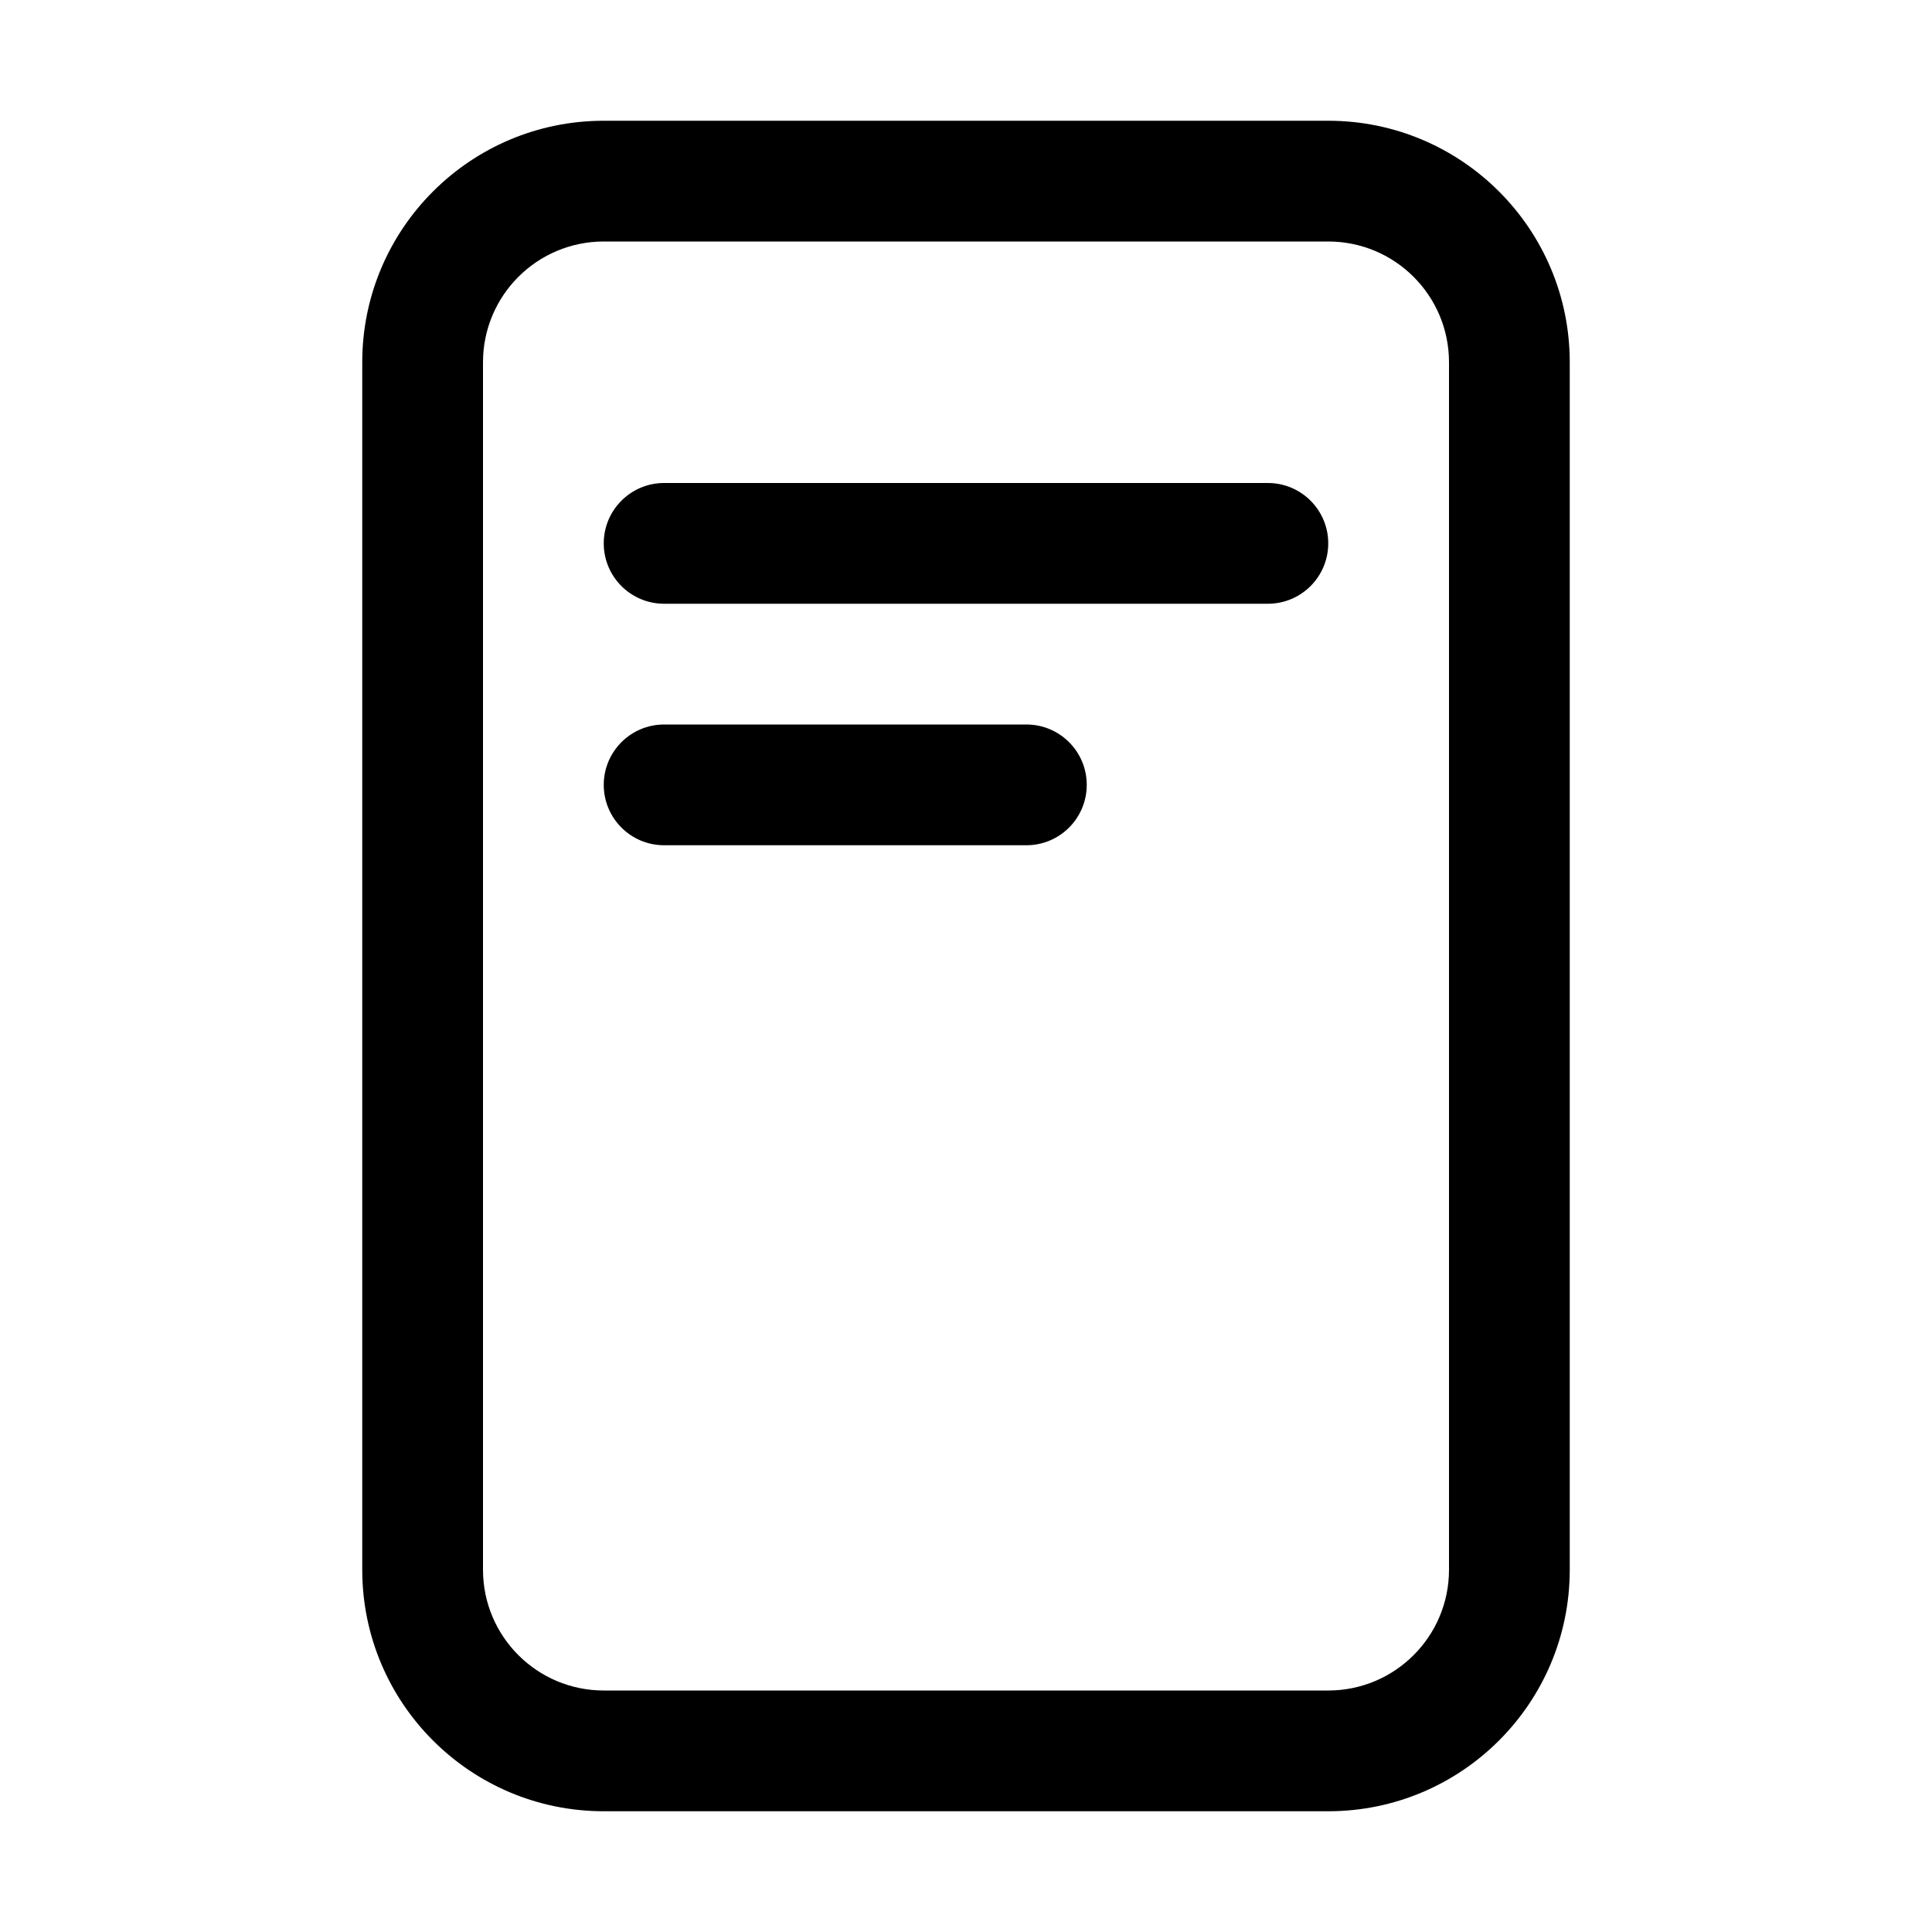
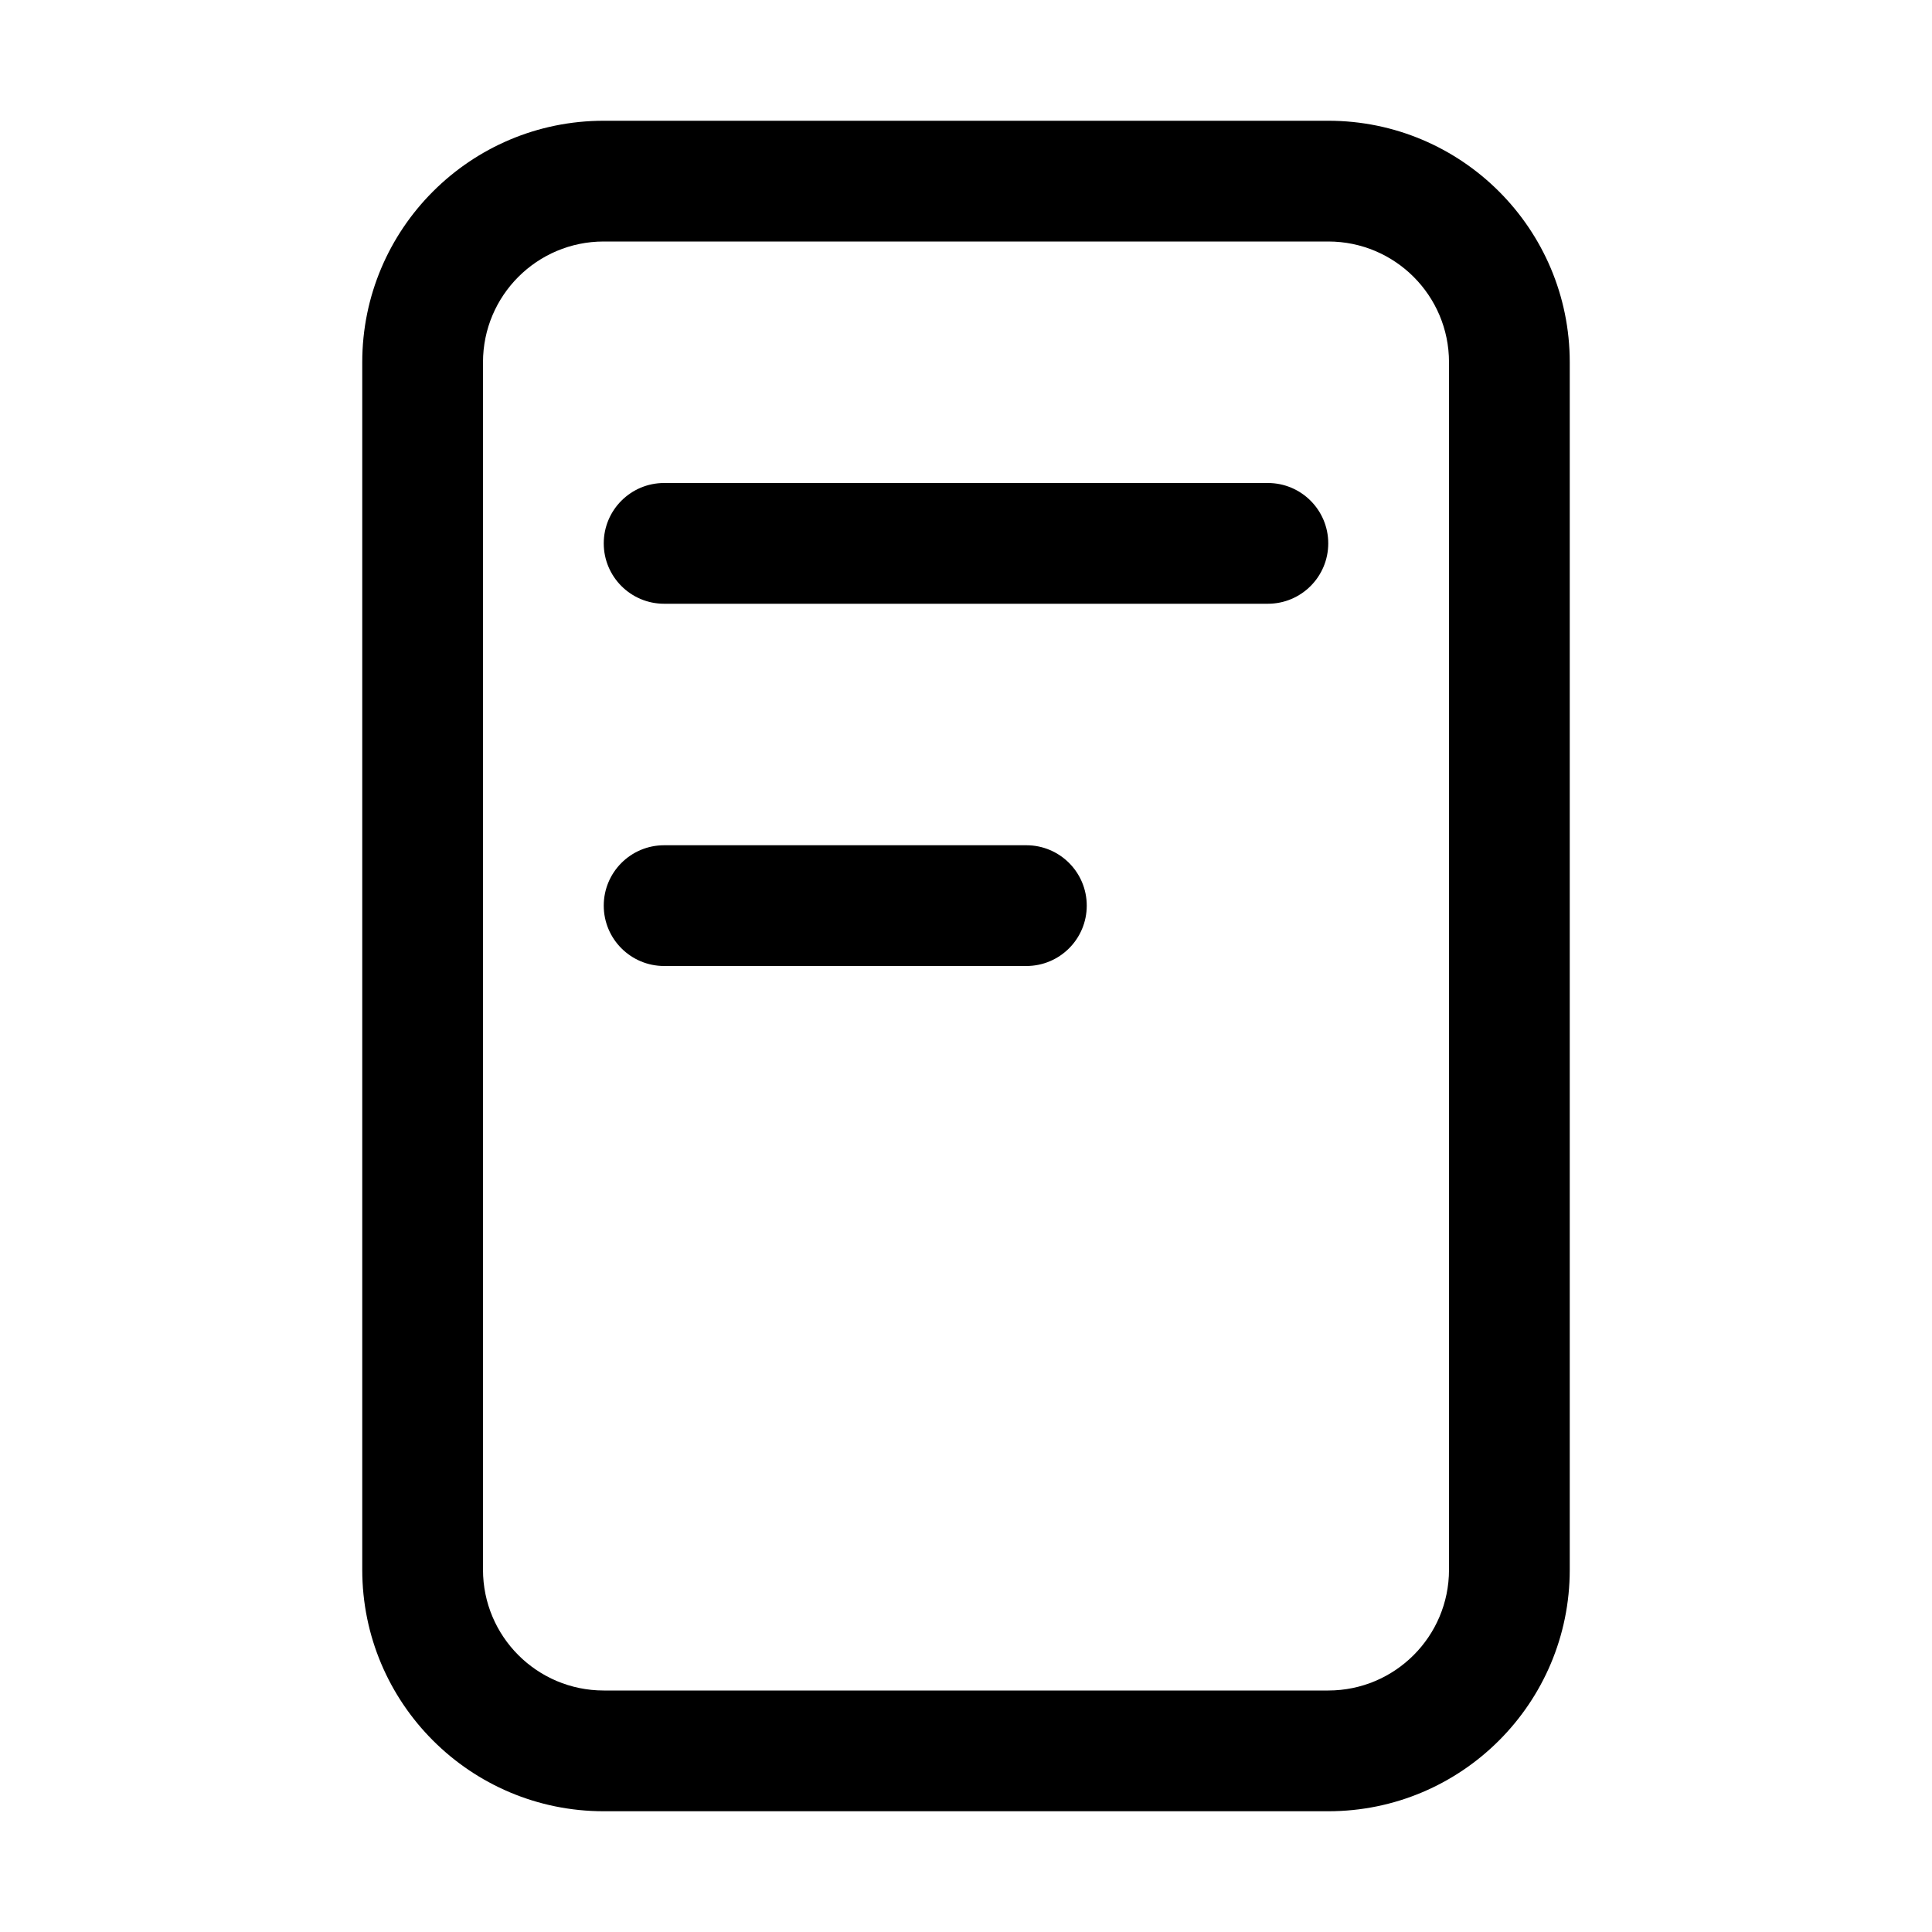
<svg xmlns="http://www.w3.org/2000/svg" width="16" height="16" fill="none" viewBox="0 0 16 16">
-   <path fill="currentColor" d="M11 1a2 2 0 0 1 2 2v10a2 2 0 0 1-2 2H5a2 2 0 0 1-2-2V3a2 2 0 0 1 2-2zM5 2a1 1 0 0 0-1 1v10a1 1 0 0 0 1 1h6a1 1 0 0 0 1-1V3a1 1 0 0 0-1-1zm3.5 4a.5.5 0 0 1 0 1h-3a.5.5 0 0 1 0-1zm2-2a.5.5 0 0 1 0 1h-5a.5.5 0 0 1 0-1z" />
+   <path fill="currentColor" d="M11 1a2 2 0 0 1 2 2v10a2 2 0 0 1-2 2H5a2 2 0 0 1-2-2V3a2 2 0 0 1 2-2zM5 2a1 1 0 0 0-1 1v10a1 1 0 0 0 1 1h6a1 1 0 0 0 1-1V3a1 1 0 0 0-1-1zm3.5 5a.5.5 0 0 1 0 1h-3a.5.5 0 0 1 0-1zm2-3a.5.5 0 0 1 0 1h-5a.5.5 0 0 1 0-1z" />
</svg>
